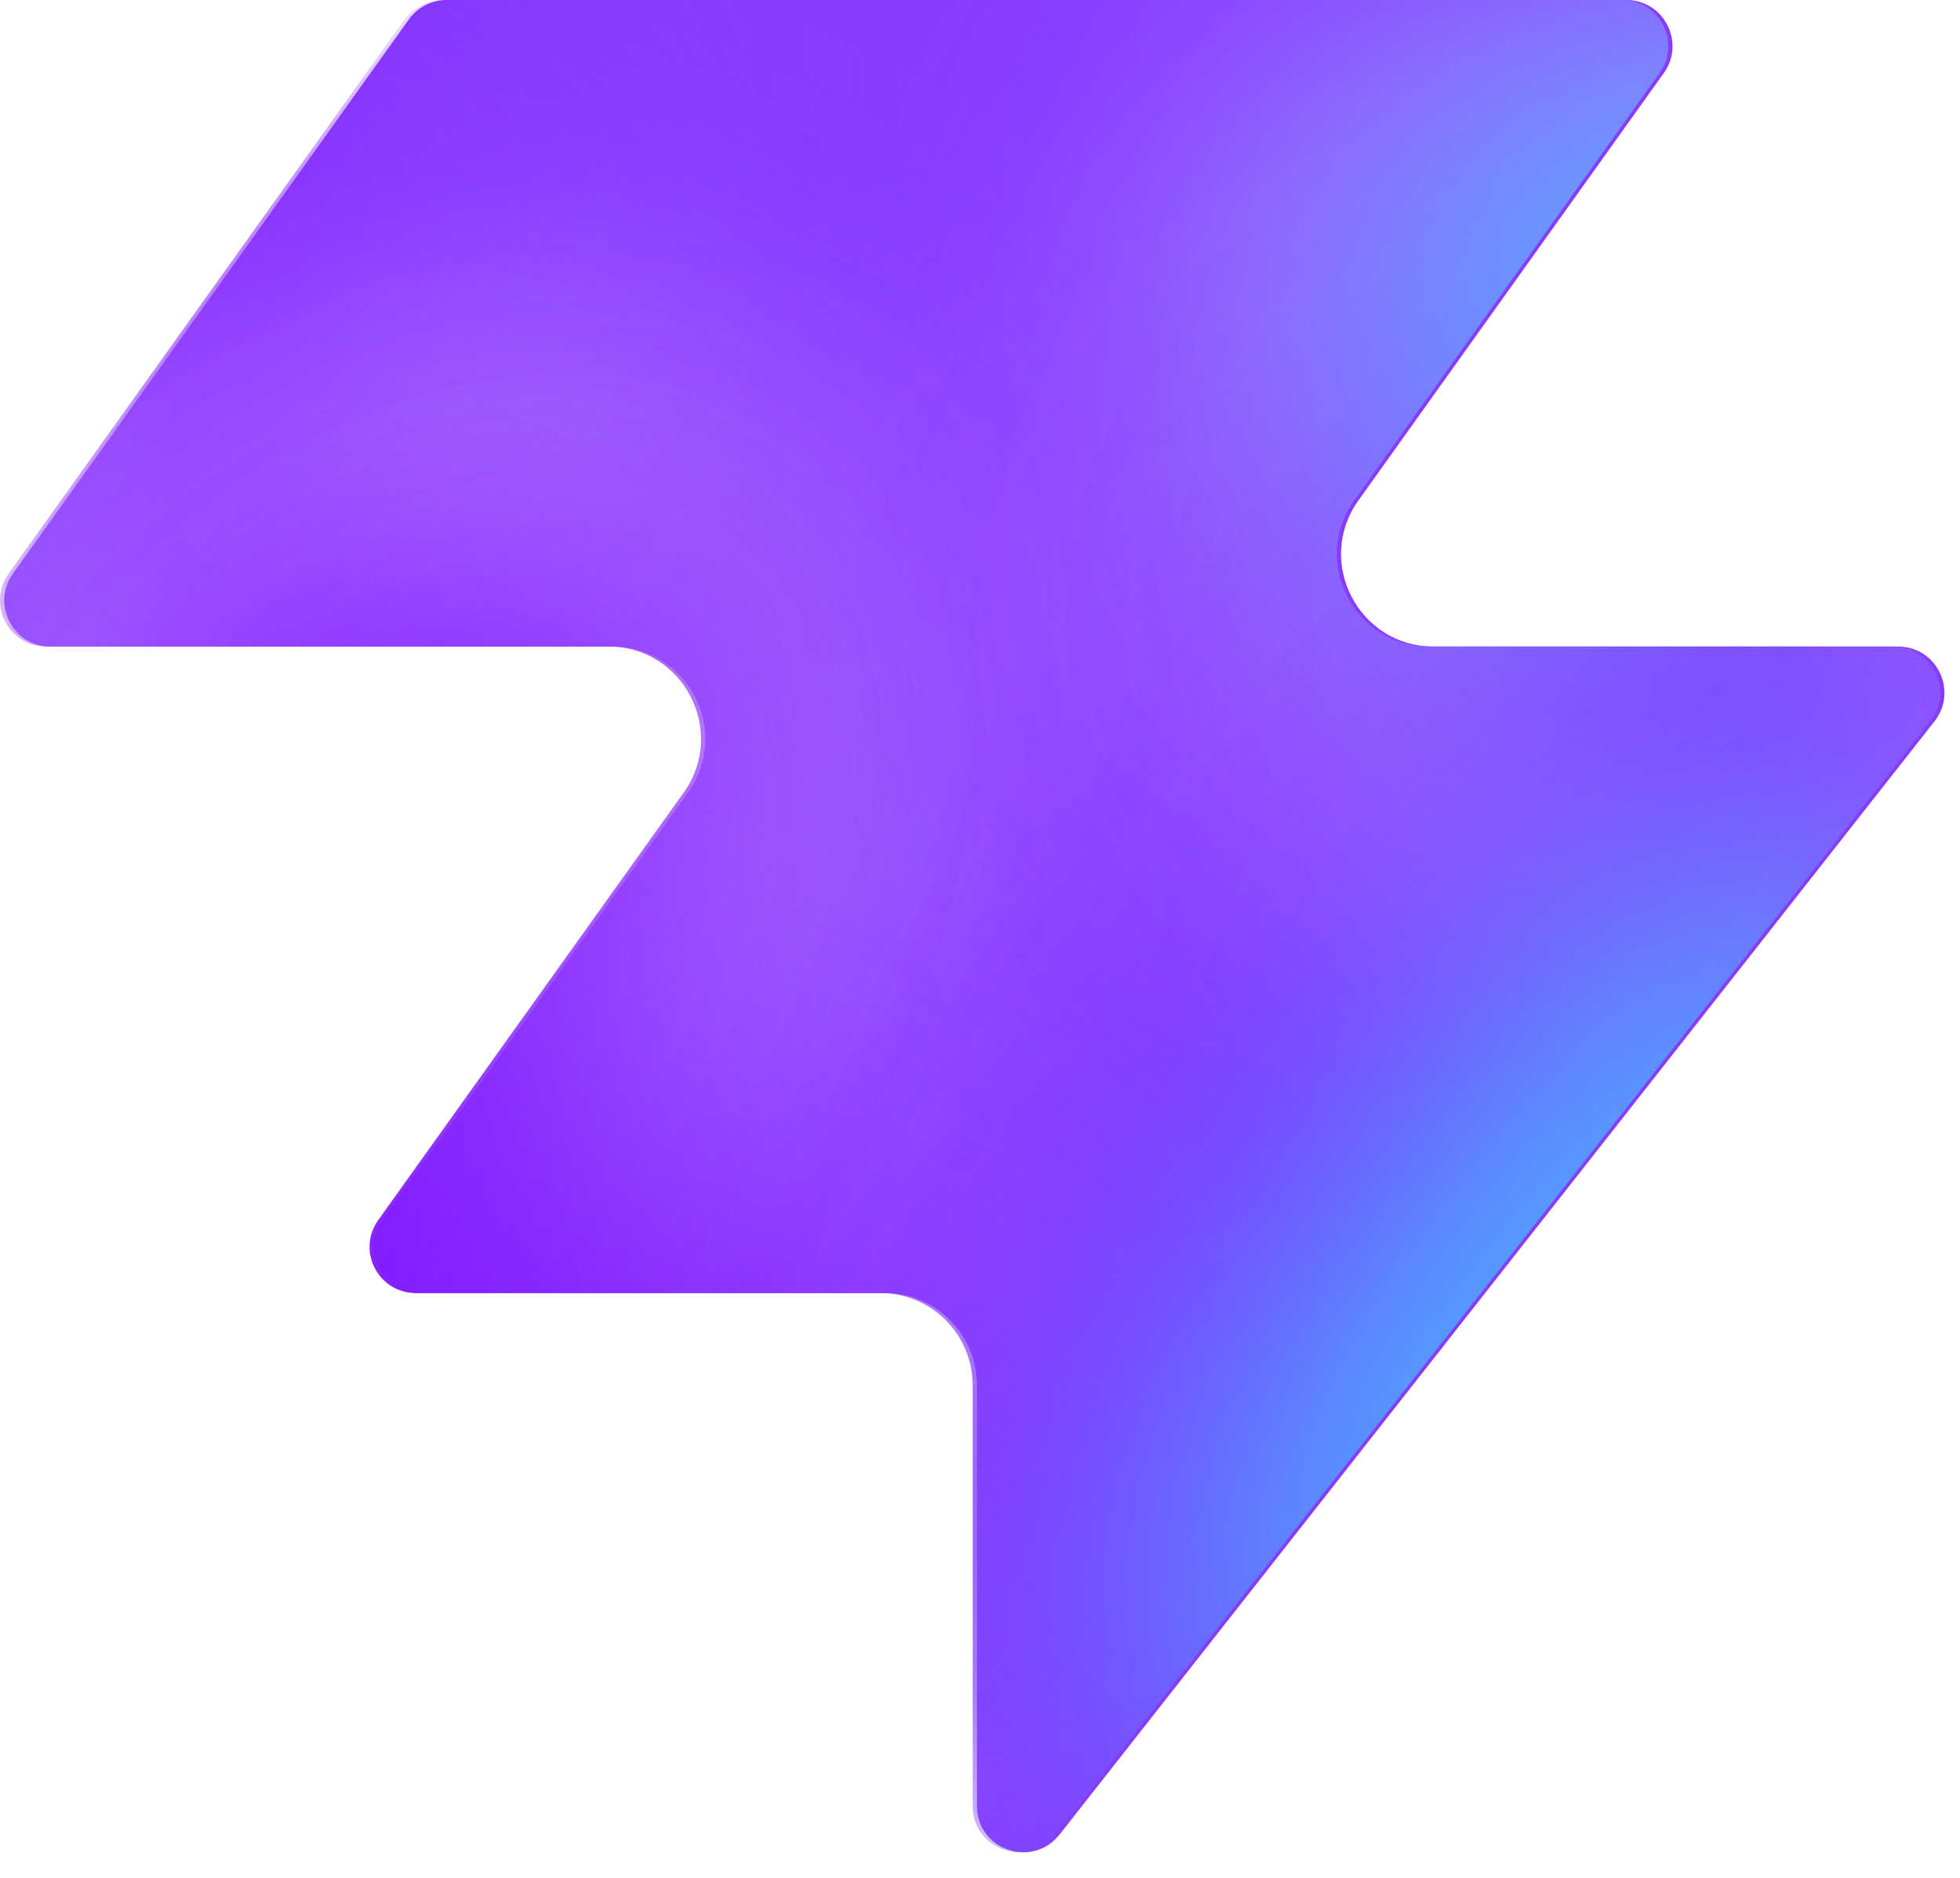
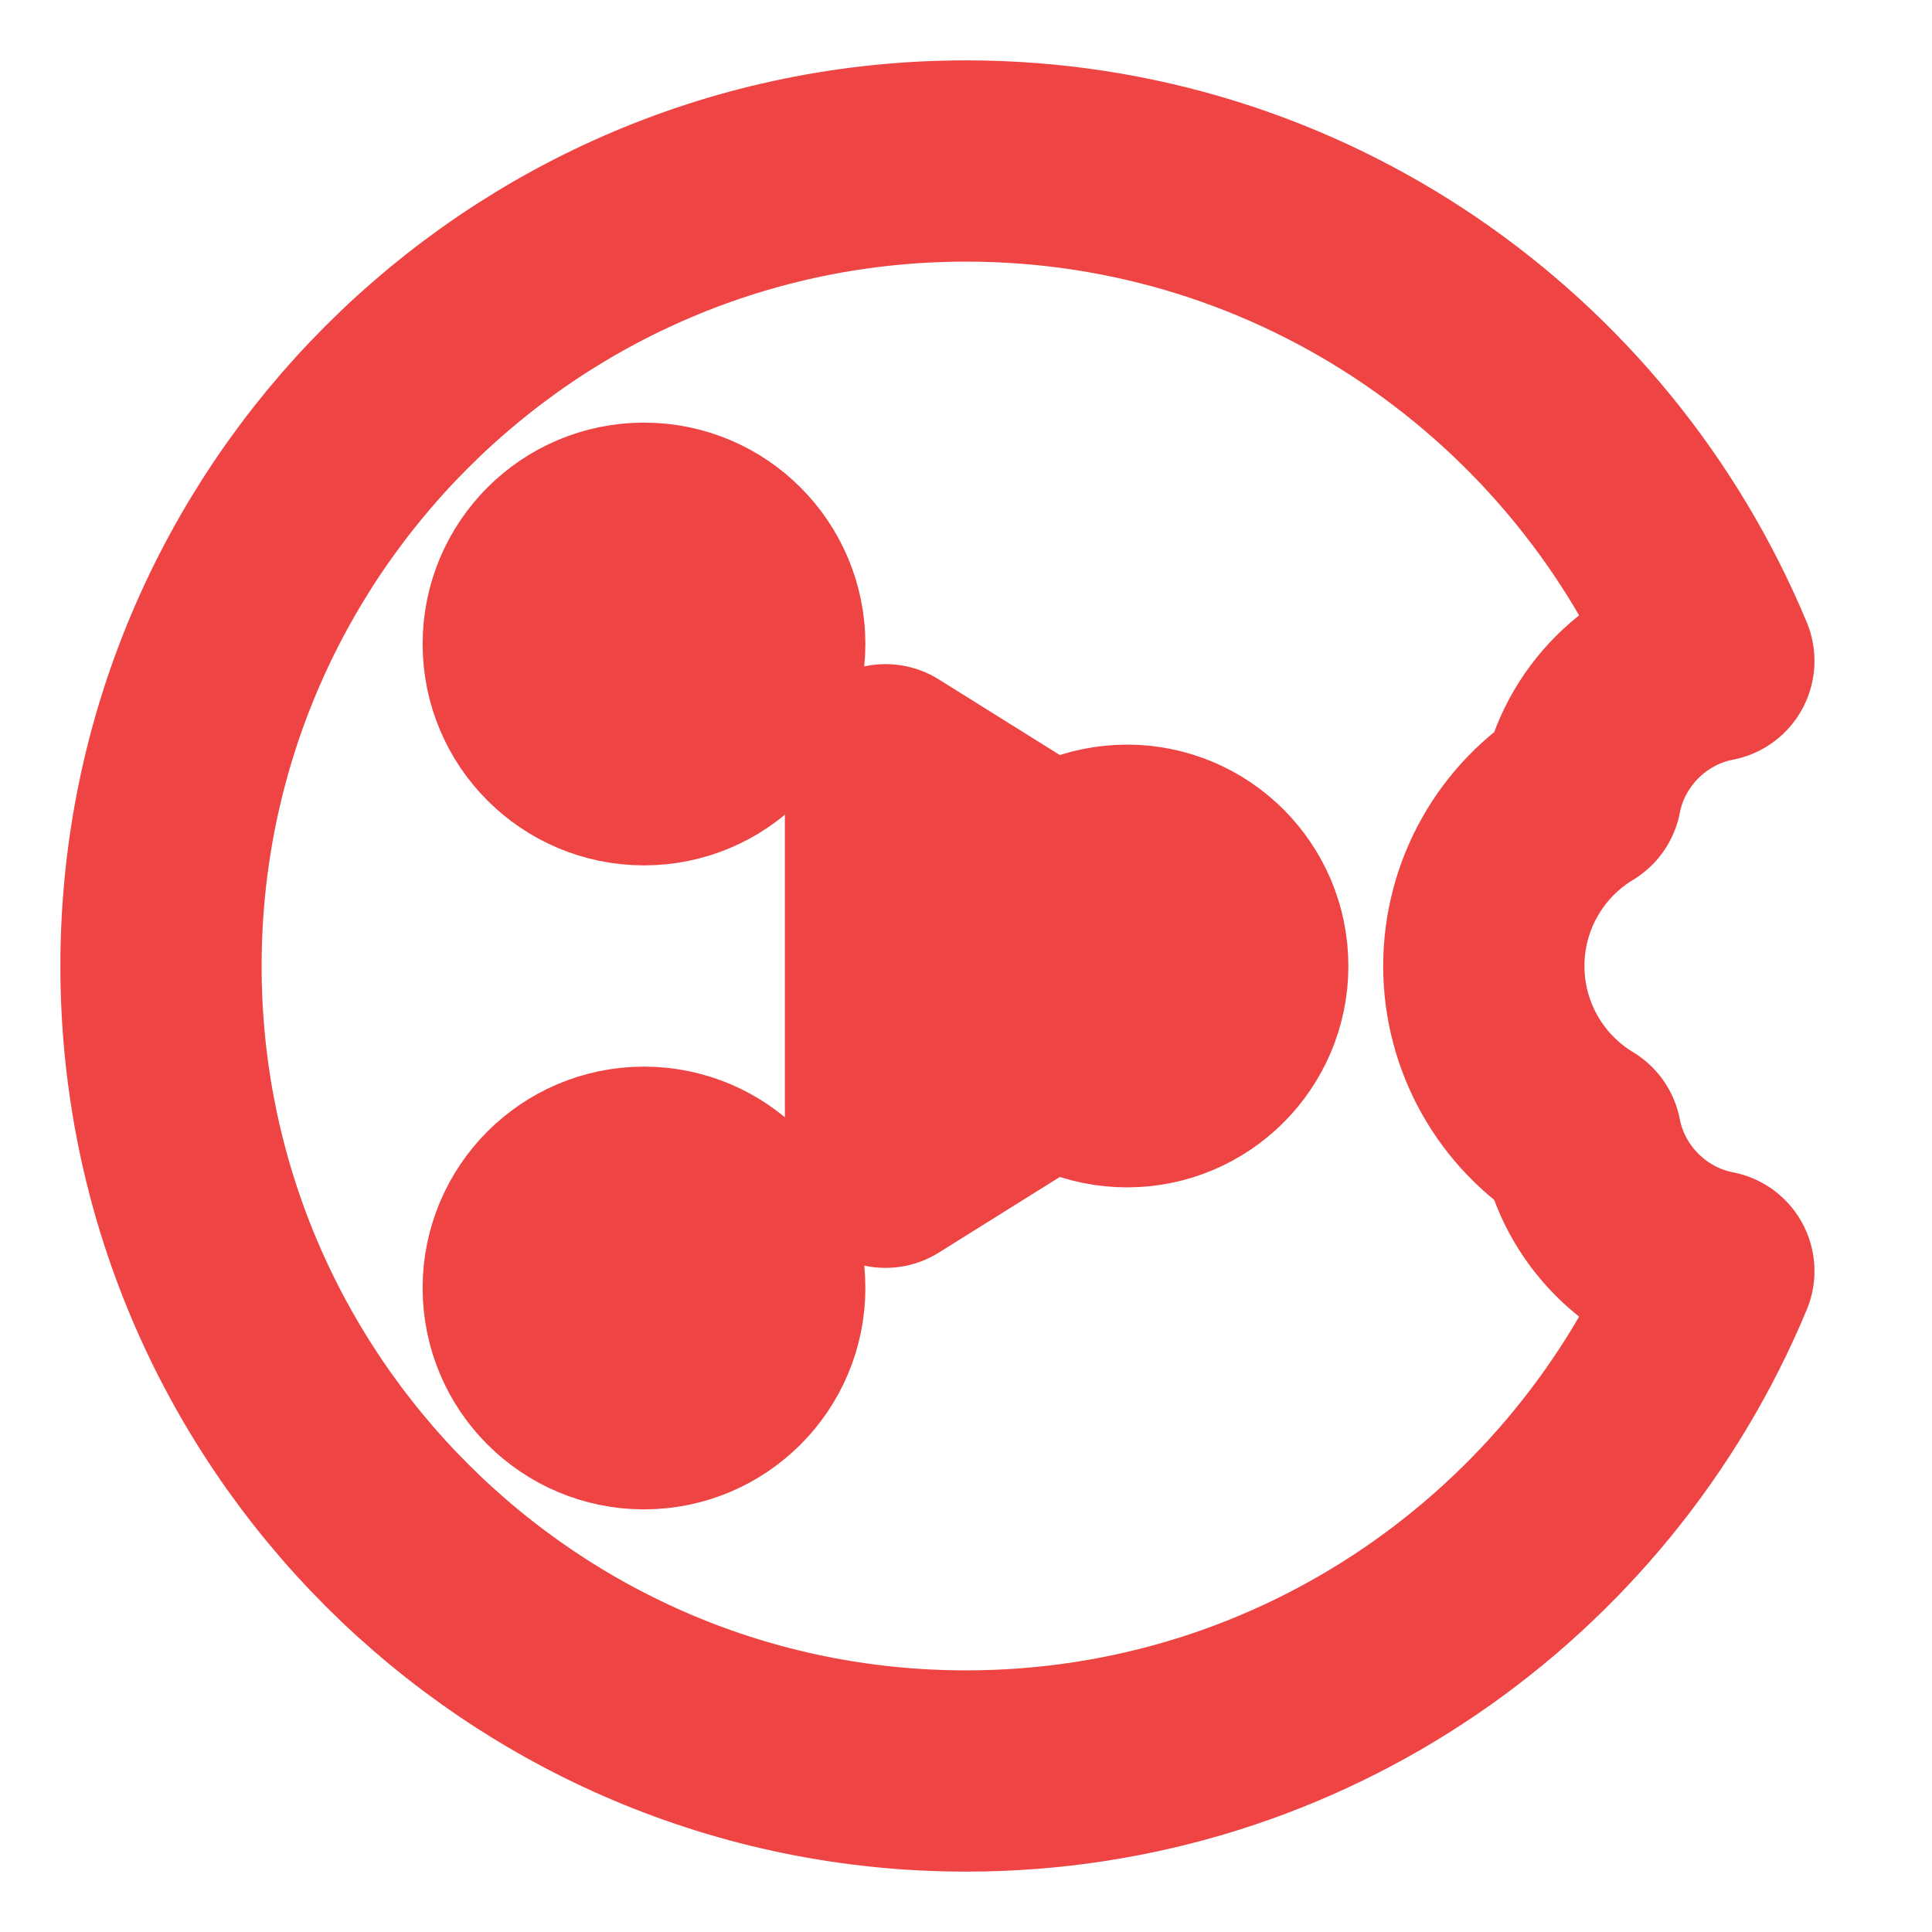
- <svg xmlns="http://www.w3.org/2000/svg" width="48" height="46" fill="none" viewBox="0 0 48 46">
-   <path fill="#863bff" d="M25.946 44.938c-.664.845-2.021.375-2.021-.698V33.937a2.26 2.26 0 0 0-2.262-2.262H10.287c-.92 0-1.456-1.04-.92-1.788l7.48-10.471c1.07-1.497 0-3.578-1.842-3.578H1.237c-.92 0-1.456-1.04-.92-1.788L10.013.474c.214-.297.556-.474.92-.474h28.894c.92 0 1.456 1.04.92 1.788l-7.48 10.471c-1.07 1.498 0 3.579 1.842 3.579h11.377c.943 0 1.473 1.088.89 1.83L25.947 44.94z" style="fill:#863bff;fill:color(display-p3 .525 .23 1);fill-opacity:1" />
-   <mask id="a" width="48" height="46" x="0" y="0" maskUnits="userSpaceOnUse" style="mask-type:alpha">
-     <path fill="#000" d="M25.842 44.938c-.664.844-2.021.375-2.021-.698V33.937a2.26 2.26 0 0 0-2.262-2.262H10.183c-.92 0-1.456-1.04-.92-1.788l7.48-10.471c1.07-1.498 0-3.579-1.842-3.579H1.133c-.92 0-1.456-1.04-.92-1.787L9.91.473c.214-.297.556-.474.92-.474h28.894c.92 0 1.456 1.04.92 1.788l-7.48 10.471c-1.07 1.498 0 3.578 1.842 3.578h11.377c.943 0 1.473 1.088.89 1.832L25.843 44.94z" style="fill:#000;fill-opacity:1" />
-   </mask>
-   <g mask="url(#a)">
-     <g filter="url(#b)">
-       <ellipse cx="5.508" cy="14.704" fill="#ede6ff" rx="5.508" ry="14.704" style="fill:#ede6ff;fill:color(display-p3 .927 .903 1);fill-opacity:1" transform="matrix(.00324 1 1 -.00324 -4.47 31.516)" />
-     </g>
-     <g filter="url(#c)">
-       <ellipse cx="10.399" cy="29.851" fill="#ede6ff" rx="10.399" ry="29.851" style="fill:#ede6ff;fill:color(display-p3 .927 .903 1);fill-opacity:1" transform="matrix(.00324 1 1 -.00324 -39.328 7.883)" />
-     </g>
-     <g filter="url(#d)">
-       <ellipse cx="5.508" cy="30.487" fill="#7e14ff" rx="5.508" ry="30.487" style="fill:#7e14ff;fill:color(display-p3 .492 .077 1);fill-opacity:1" transform="rotate(89.814 -25.913 -14.639)scale(1 -1)" />
-     </g>
-     <g filter="url(#e)">
-       <ellipse cx="5.508" cy="30.599" fill="#7e14ff" rx="5.508" ry="30.599" style="fill:#7e14ff;fill:color(display-p3 .492 .077 1);fill-opacity:1" transform="rotate(89.814 -32.644 -3.334)scale(1 -1)" />
-     </g>
-     <g filter="url(#f)">
-       <ellipse cx="5.508" cy="30.599" fill="#7e14ff" rx="5.508" ry="30.599" style="fill:#7e14ff;fill:color(display-p3 .492 .077 1);fill-opacity:1" transform="matrix(.00324 1 1 -.00324 -34.34 30.47)" />
-     </g>
-     <g filter="url(#g)">
-       <ellipse cx="14.072" cy="22.078" fill="#ede6ff" rx="14.072" ry="22.078" style="fill:#ede6ff;fill:color(display-p3 .927 .903 1);fill-opacity:1" transform="rotate(93.35 24.506 48.493)scale(-1 1)" />
-     </g>
-     <g filter="url(#h)">
-       <ellipse cx="3.47" cy="21.501" fill="#7e14ff" rx="3.47" ry="21.501" style="fill:#7e14ff;fill:color(display-p3 .492 .077 1);fill-opacity:1" transform="rotate(89.009 28.708 47.59)scale(-1 1)" />
-     </g>
-     <g filter="url(#i)">
-       <ellipse cx="3.47" cy="21.501" fill="#7e14ff" rx="3.47" ry="21.501" style="fill:#7e14ff;fill:color(display-p3 .492 .077 1);fill-opacity:1" transform="rotate(89.009 28.708 47.59)scale(-1 1)" />
-     </g>
-     <g filter="url(#j)">
-       <ellipse cx=".387" cy="8.972" fill="#7e14ff" rx="4.407" ry="29.108" style="fill:#7e14ff;fill:color(display-p3 .492 .077 1);fill-opacity:1" transform="rotate(39.51 .387 8.972)" />
-     </g>
-     <g filter="url(#k)">
-       <ellipse cx="47.523" cy="-6.092" fill="#7e14ff" rx="4.407" ry="29.108" style="fill:#7e14ff;fill:color(display-p3 .492 .077 1);fill-opacity:1" transform="rotate(37.892 47.523 -6.092)" />
-     </g>
-     <g filter="url(#l)">
-       <ellipse cx="41.412" cy="6.333" fill="#47bfff" rx="5.971" ry="9.665" style="fill:#47bfff;fill:color(display-p3 .28 .748 1);fill-opacity:1" transform="rotate(37.892 41.412 6.333)" />
-     </g>
-     <g filter="url(#m)">
-       <ellipse cx="-1.879" cy="38.332" fill="#7e14ff" rx="4.407" ry="29.108" style="fill:#7e14ff;fill:color(display-p3 .492 .077 1);fill-opacity:1" transform="rotate(37.892 -1.88 38.332)" />
-     </g>
-     <g filter="url(#n)">
-       <ellipse cx="-1.879" cy="38.332" fill="#7e14ff" rx="4.407" ry="29.108" style="fill:#7e14ff;fill:color(display-p3 .492 .077 1);fill-opacity:1" transform="rotate(37.892 -1.88 38.332)" />
-     </g>
-     <g filter="url(#o)">
-       <ellipse cx="35.651" cy="29.907" fill="#7e14ff" rx="4.407" ry="29.108" style="fill:#7e14ff;fill:color(display-p3 .492 .077 1);fill-opacity:1" transform="rotate(37.892 35.651 29.907)" />
-     </g>
-     <g filter="url(#p)">
-       <ellipse cx="38.418" cy="32.4" fill="#47bfff" rx="5.971" ry="15.297" style="fill:#47bfff;fill:color(display-p3 .28 .748 1);fill-opacity:1" transform="rotate(37.892 38.418 32.4)" />
-     </g>
-   </g>
-   <defs>
-     <filter id="b" width="60.045" height="41.654" x="-19.77" y="16.149" color-interpolation-filters="sRGB" filterUnits="userSpaceOnUse">
-       <feFlood flood-opacity="0" result="BackgroundImageFix" />
-       <feBlend in="SourceGraphic" in2="BackgroundImageFix" result="shape" />
-       <feGaussianBlur result="effect1_foregroundBlur_2002_17158" stdDeviation="7.659" />
-     </filter>
-     <filter id="c" width="90.34" height="51.437" x="-54.613" y="-7.533" color-interpolation-filters="sRGB" filterUnits="userSpaceOnUse">
-       <feFlood flood-opacity="0" result="BackgroundImageFix" />
-       <feBlend in="SourceGraphic" in2="BackgroundImageFix" result="shape" />
-       <feGaussianBlur result="effect1_foregroundBlur_2002_17158" stdDeviation="7.659" />
-     </filter>
-     <filter id="d" width="79.355" height="29.4" x="-49.64" y="2.03" color-interpolation-filters="sRGB" filterUnits="userSpaceOnUse">
-       <feFlood flood-opacity="0" result="BackgroundImageFix" />
-       <feBlend in="SourceGraphic" in2="BackgroundImageFix" result="shape" />
-       <feGaussianBlur result="effect1_foregroundBlur_2002_17158" stdDeviation="4.596" />
-     </filter>
-     <filter id="e" width="79.579" height="29.4" x="-45.045" y="20.029" color-interpolation-filters="sRGB" filterUnits="userSpaceOnUse">
-       <feFlood flood-opacity="0" result="BackgroundImageFix" />
-       <feBlend in="SourceGraphic" in2="BackgroundImageFix" result="shape" />
-       <feGaussianBlur result="effect1_foregroundBlur_2002_17158" stdDeviation="4.596" />
-     </filter>
-     <filter id="f" width="79.579" height="29.4" x="-43.513" y="21.178" color-interpolation-filters="sRGB" filterUnits="userSpaceOnUse">
-       <feFlood flood-opacity="0" result="BackgroundImageFix" />
-       <feBlend in="SourceGraphic" in2="BackgroundImageFix" result="shape" />
-       <feGaussianBlur result="effect1_foregroundBlur_2002_17158" stdDeviation="4.596" />
-     </filter>
-     <filter id="g" width="74.749" height="58.852" x="15.756" y="-17.901" color-interpolation-filters="sRGB" filterUnits="userSpaceOnUse">
-       <feFlood flood-opacity="0" result="BackgroundImageFix" />
-       <feBlend in="SourceGraphic" in2="BackgroundImageFix" result="shape" />
-       <feGaussianBlur result="effect1_foregroundBlur_2002_17158" stdDeviation="7.659" />
-     </filter>
-     <filter id="h" width="61.377" height="25.362" x="23.548" y="2.284" color-interpolation-filters="sRGB" filterUnits="userSpaceOnUse">
-       <feFlood flood-opacity="0" result="BackgroundImageFix" />
-       <feBlend in="SourceGraphic" in2="BackgroundImageFix" result="shape" />
-       <feGaussianBlur result="effect1_foregroundBlur_2002_17158" stdDeviation="4.596" />
-     </filter>
-     <filter id="i" width="61.377" height="25.362" x="23.548" y="2.284" color-interpolation-filters="sRGB" filterUnits="userSpaceOnUse">
-       <feFlood flood-opacity="0" result="BackgroundImageFix" />
-       <feBlend in="SourceGraphic" in2="BackgroundImageFix" result="shape" />
-       <feGaussianBlur result="effect1_foregroundBlur_2002_17158" stdDeviation="4.596" />
-     </filter>
-     <filter id="j" width="56.045" height="63.649" x="-27.636" y="-22.853" color-interpolation-filters="sRGB" filterUnits="userSpaceOnUse">
-       <feFlood flood-opacity="0" result="BackgroundImageFix" />
-       <feBlend in="SourceGraphic" in2="BackgroundImageFix" result="shape" />
-       <feGaussianBlur result="effect1_foregroundBlur_2002_17158" stdDeviation="4.596" />
-     </filter>
-     <filter id="k" width="54.814" height="64.646" x="20.116" y="-38.415" color-interpolation-filters="sRGB" filterUnits="userSpaceOnUse">
-       <feFlood flood-opacity="0" result="BackgroundImageFix" />
-       <feBlend in="SourceGraphic" in2="BackgroundImageFix" result="shape" />
-       <feGaussianBlur result="effect1_foregroundBlur_2002_17158" stdDeviation="4.596" />
-     </filter>
-     <filter id="l" width="33.541" height="35.313" x="24.641" y="-11.323" color-interpolation-filters="sRGB" filterUnits="userSpaceOnUse">
-       <feFlood flood-opacity="0" result="BackgroundImageFix" />
-       <feBlend in="SourceGraphic" in2="BackgroundImageFix" result="shape" />
-       <feGaussianBlur result="effect1_foregroundBlur_2002_17158" stdDeviation="4.596" />
-     </filter>
-     <filter id="m" width="54.814" height="64.646" x="-29.286" y="6.009" color-interpolation-filters="sRGB" filterUnits="userSpaceOnUse">
-       <feFlood flood-opacity="0" result="BackgroundImageFix" />
-       <feBlend in="SourceGraphic" in2="BackgroundImageFix" result="shape" />
-       <feGaussianBlur result="effect1_foregroundBlur_2002_17158" stdDeviation="4.596" />
-     </filter>
-     <filter id="n" width="54.814" height="64.646" x="-29.286" y="6.009" color-interpolation-filters="sRGB" filterUnits="userSpaceOnUse">
-       <feFlood flood-opacity="0" result="BackgroundImageFix" />
-       <feBlend in="SourceGraphic" in2="BackgroundImageFix" result="shape" />
-       <feGaussianBlur result="effect1_foregroundBlur_2002_17158" stdDeviation="4.596" />
-     </filter>
-     <filter id="o" width="54.814" height="64.646" x="8.244" y="-2.416" color-interpolation-filters="sRGB" filterUnits="userSpaceOnUse">
-       <feFlood flood-opacity="0" result="BackgroundImageFix" />
-       <feBlend in="SourceGraphic" in2="BackgroundImageFix" result="shape" />
-       <feGaussianBlur result="effect1_foregroundBlur_2002_17158" stdDeviation="4.596" />
-     </filter>
-     <filter id="p" width="39.409" height="43.623" x="18.713" y="10.588" color-interpolation-filters="sRGB" filterUnits="userSpaceOnUse">
-       <feFlood flood-opacity="0" result="BackgroundImageFix" />
-       <feBlend in="SourceGraphic" in2="BackgroundImageFix" result="shape" />
-       <feGaussianBlur result="effect1_foregroundBlur_2002_17158" stdDeviation="4.596" />
-     </filter>
-   </defs>
+ <svg xmlns="http://www.w3.org/2000/svg" width="32" height="32" viewBox="0 0 24 24" fill="none" stroke="#ef4444" stroke-width="2.5" stroke-linecap="round" stroke-linejoin="round">
+   <path d="M12 2C6.48 2 2 6.48 2 12s4.48 10 10 10c4.18 0 7.77-2.56 9.29-6.21-.83-.16-1.49-.82-1.65-1.65a2.5 2.5 0 0 1 0-4.28c.16-.83.82-1.49 1.65-1.65C19.77 4.56 16.18 2 12 2z" />
+   <circle cx="8" cy="8" r="1.5" fill="#ef4444" />
+   <circle cx="8" cy="16" r="1.5" fill="#ef4444" />
+   <circle cx="14" cy="12" r="1.5" fill="#ef4444" />
+   <polygon points="11 9.5 15 12 11 14.5 11 9.5" fill="#ef4444" />
</svg>
